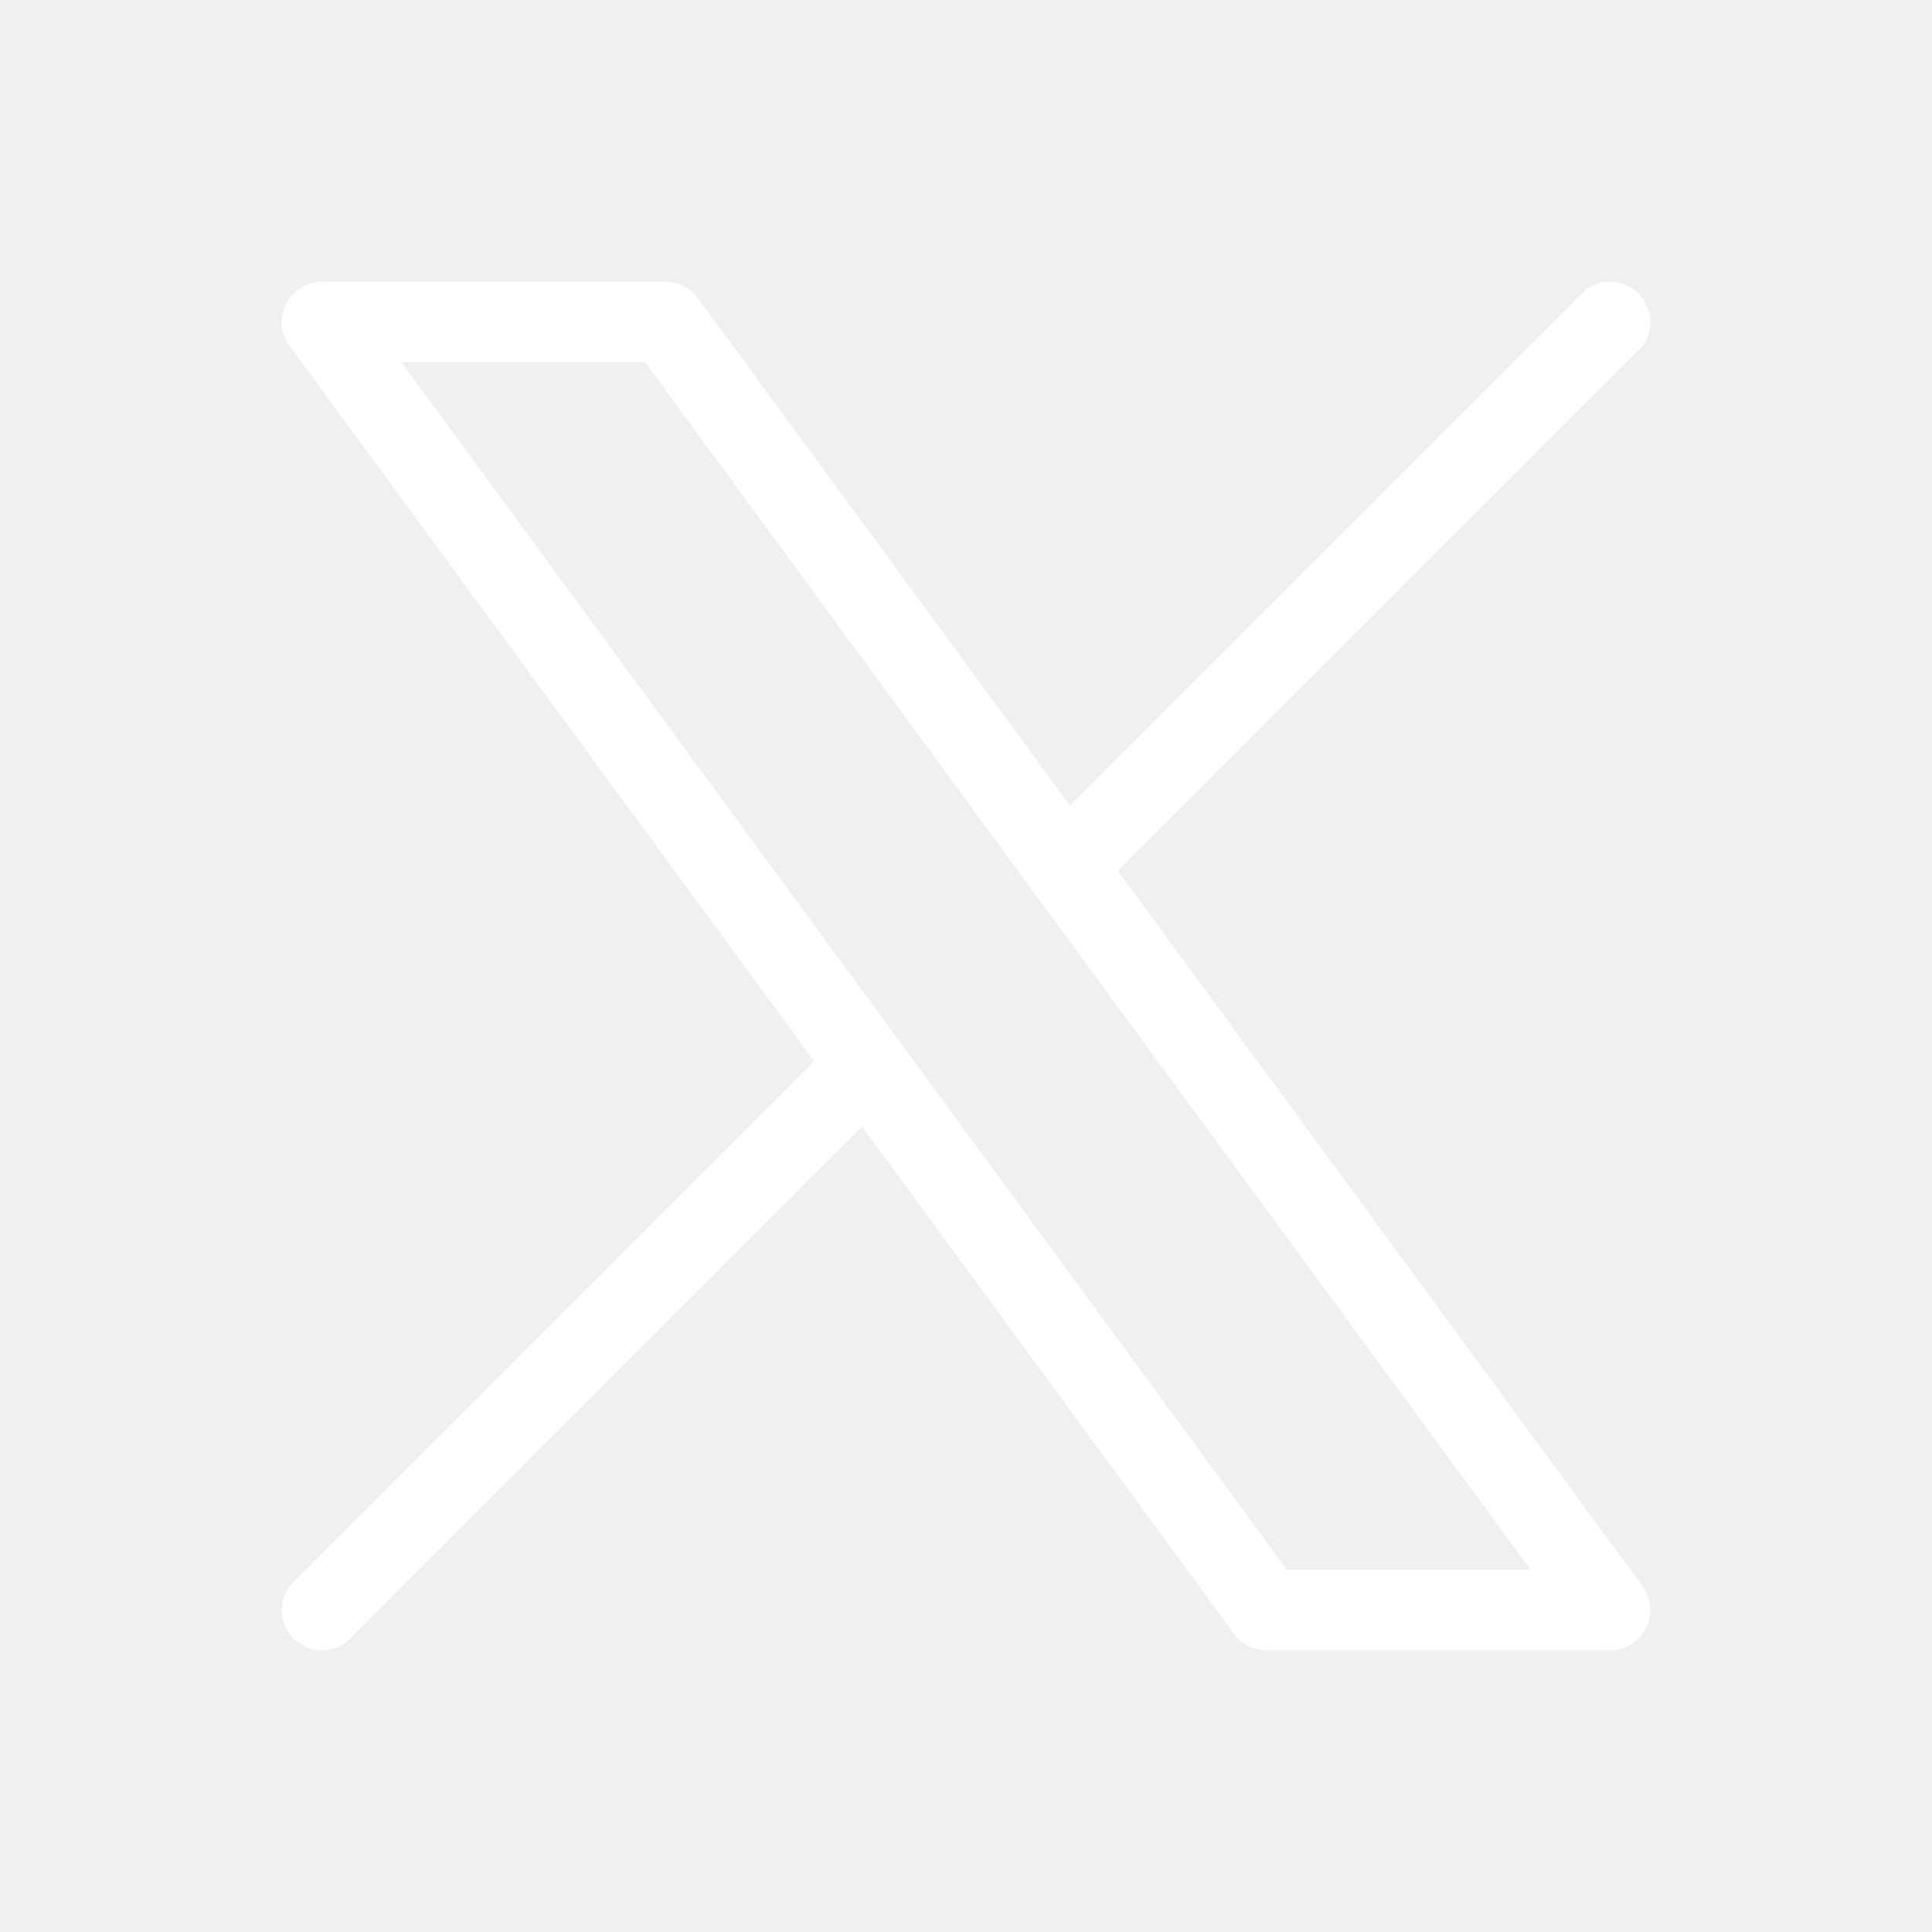
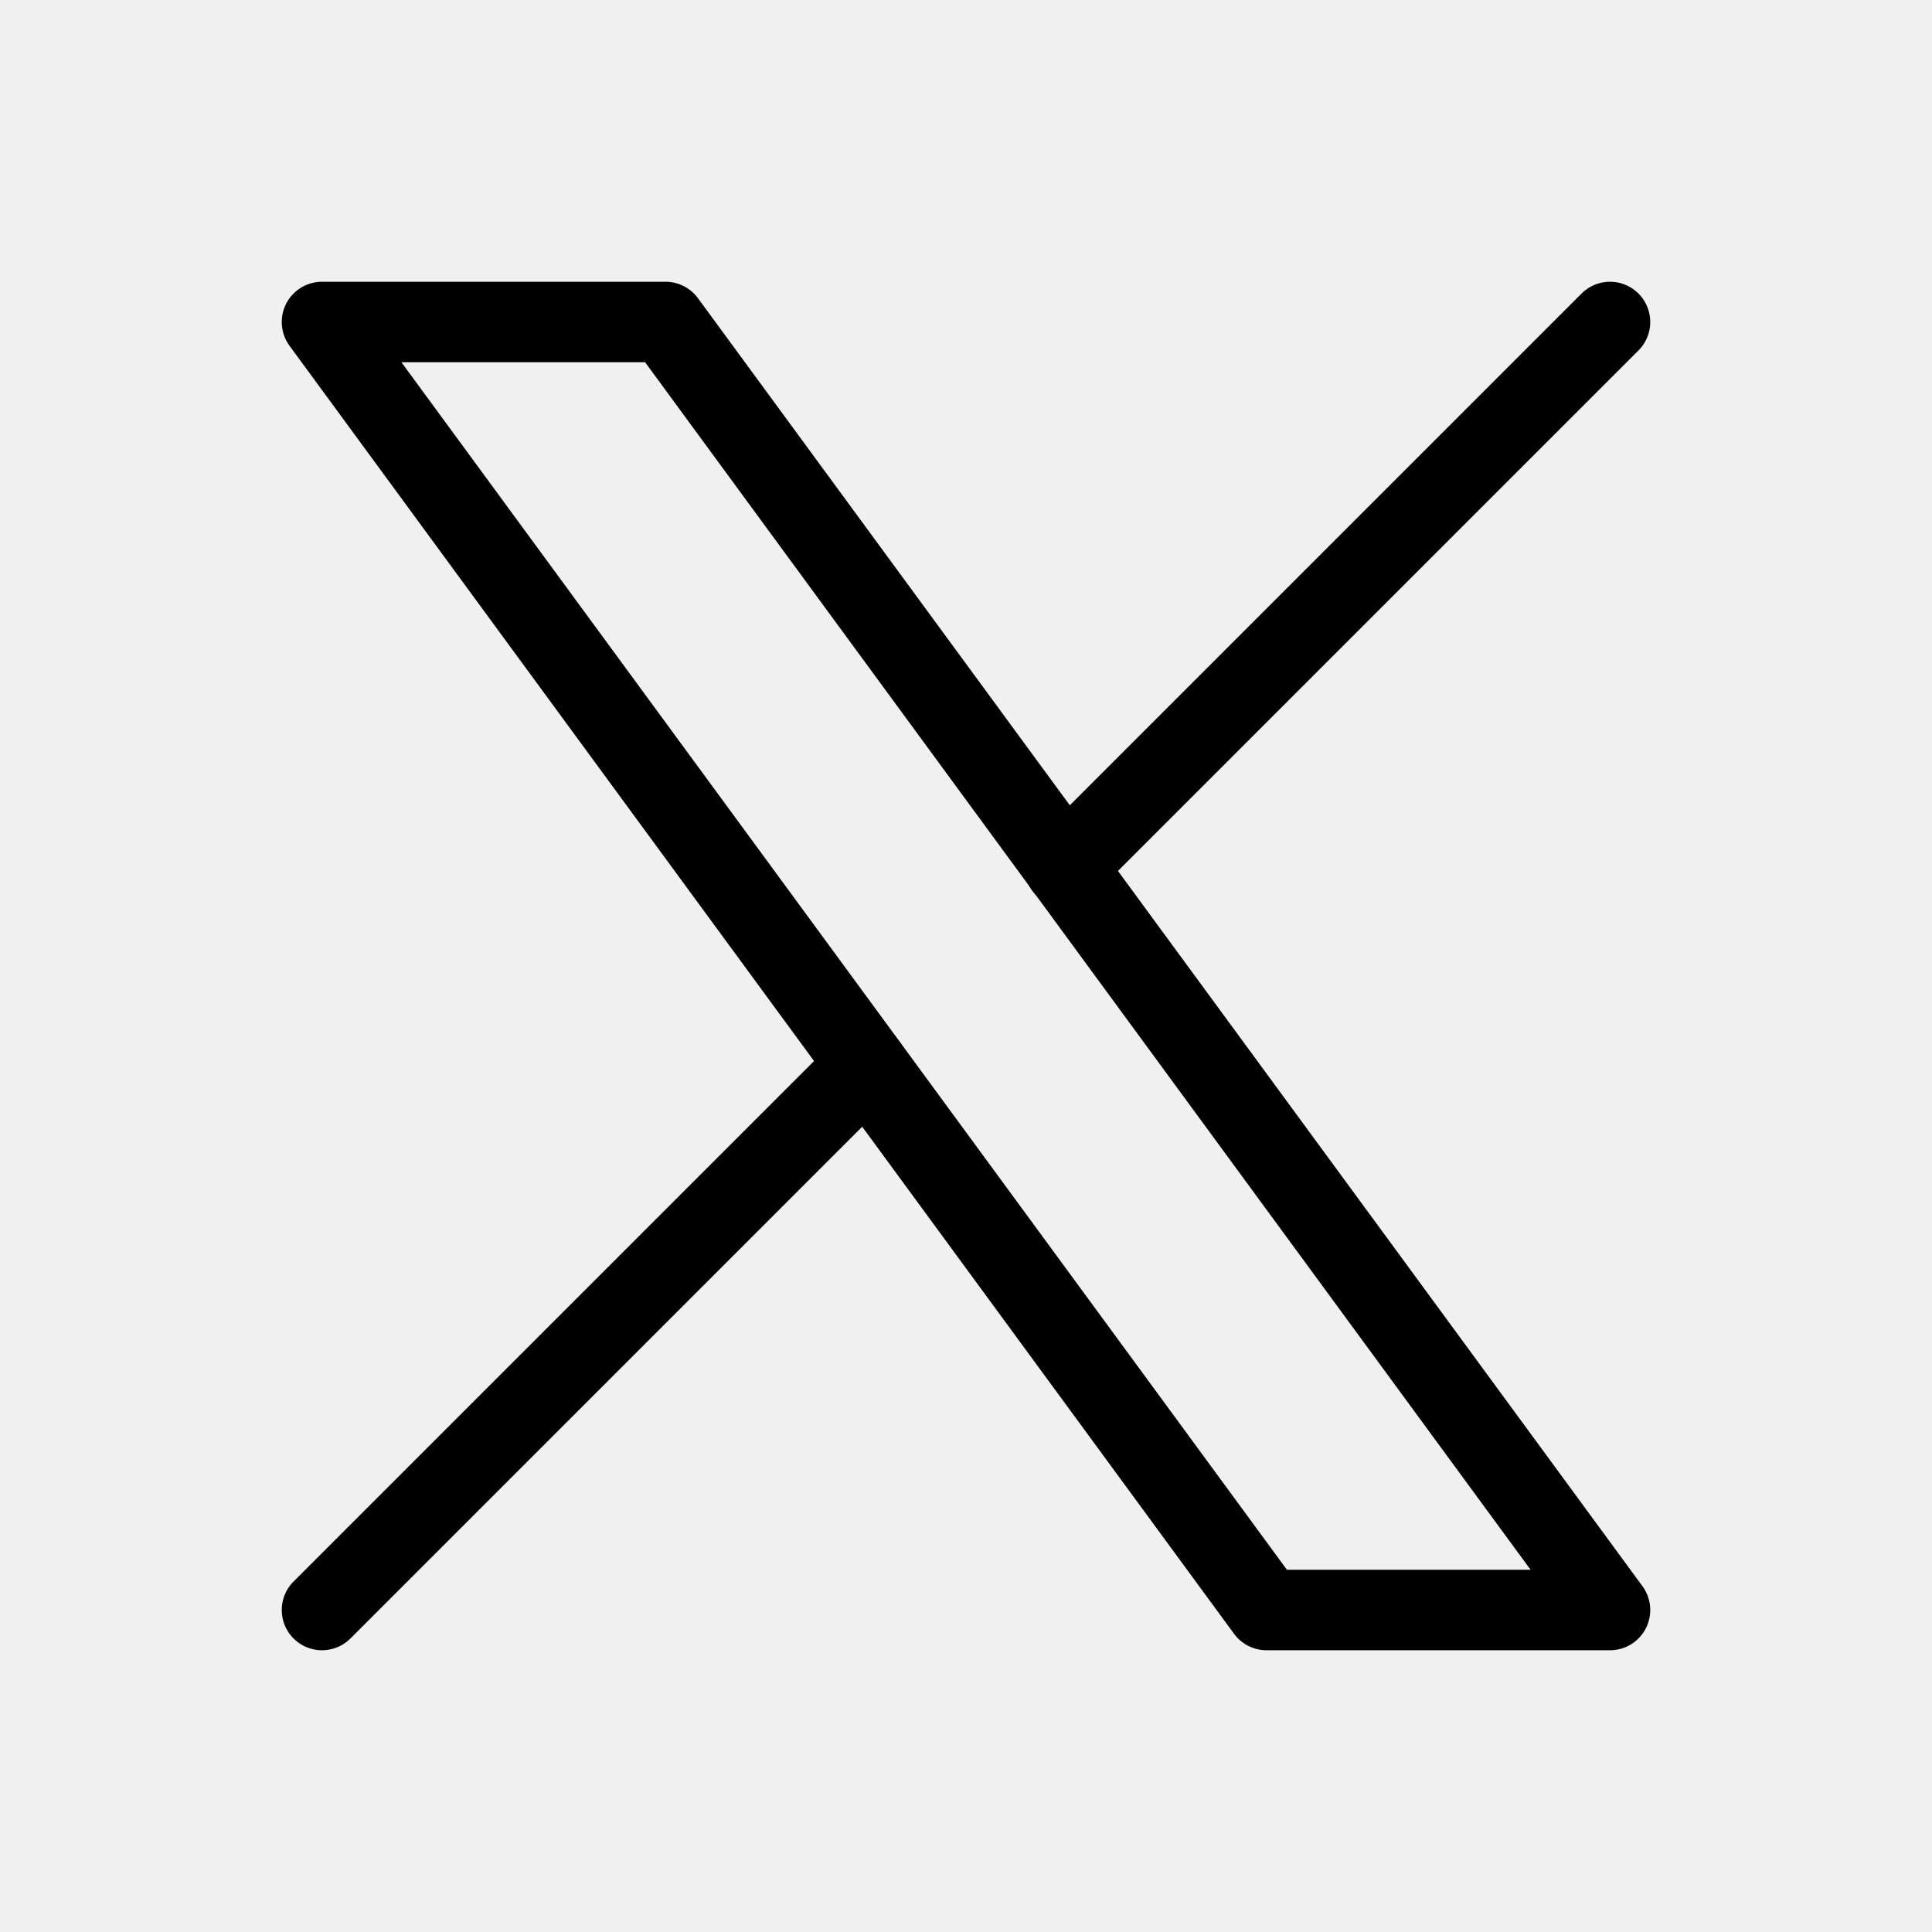
- <svg xmlns="http://www.w3.org/2000/svg" class="icon icon-tabler icon-tabler-brand-xtechno-profile__card__btn-ghost-icons" wclassth="24" height="24" viewBox="0 0 24 24" stroke-wclassth="2" stroke="white" fill="none" stroke-linecap="round" stroke-linejoin="round">
+ <svg xmlns="http://www.w3.org/2000/svg" class="icon icon-tabler icon-tabler-brand-xtechno-profile__card__btn-ghost-icons" wclassth="24" height="24" viewBox="0 0 24 24" stroke-wclassth="2" stroke="black" fill="none" stroke-linecap="round" stroke-linejoin="round">
  <path stroke="none" d="M0 0h24v24H0z" fill="none" />
  <path d="M4 4l11.733 16h4.267l-11.733 -16z" />
  <path d="M4 20l6.768 -6.768m2.46 -2.46l6.772 -6.772" />
</svg>
